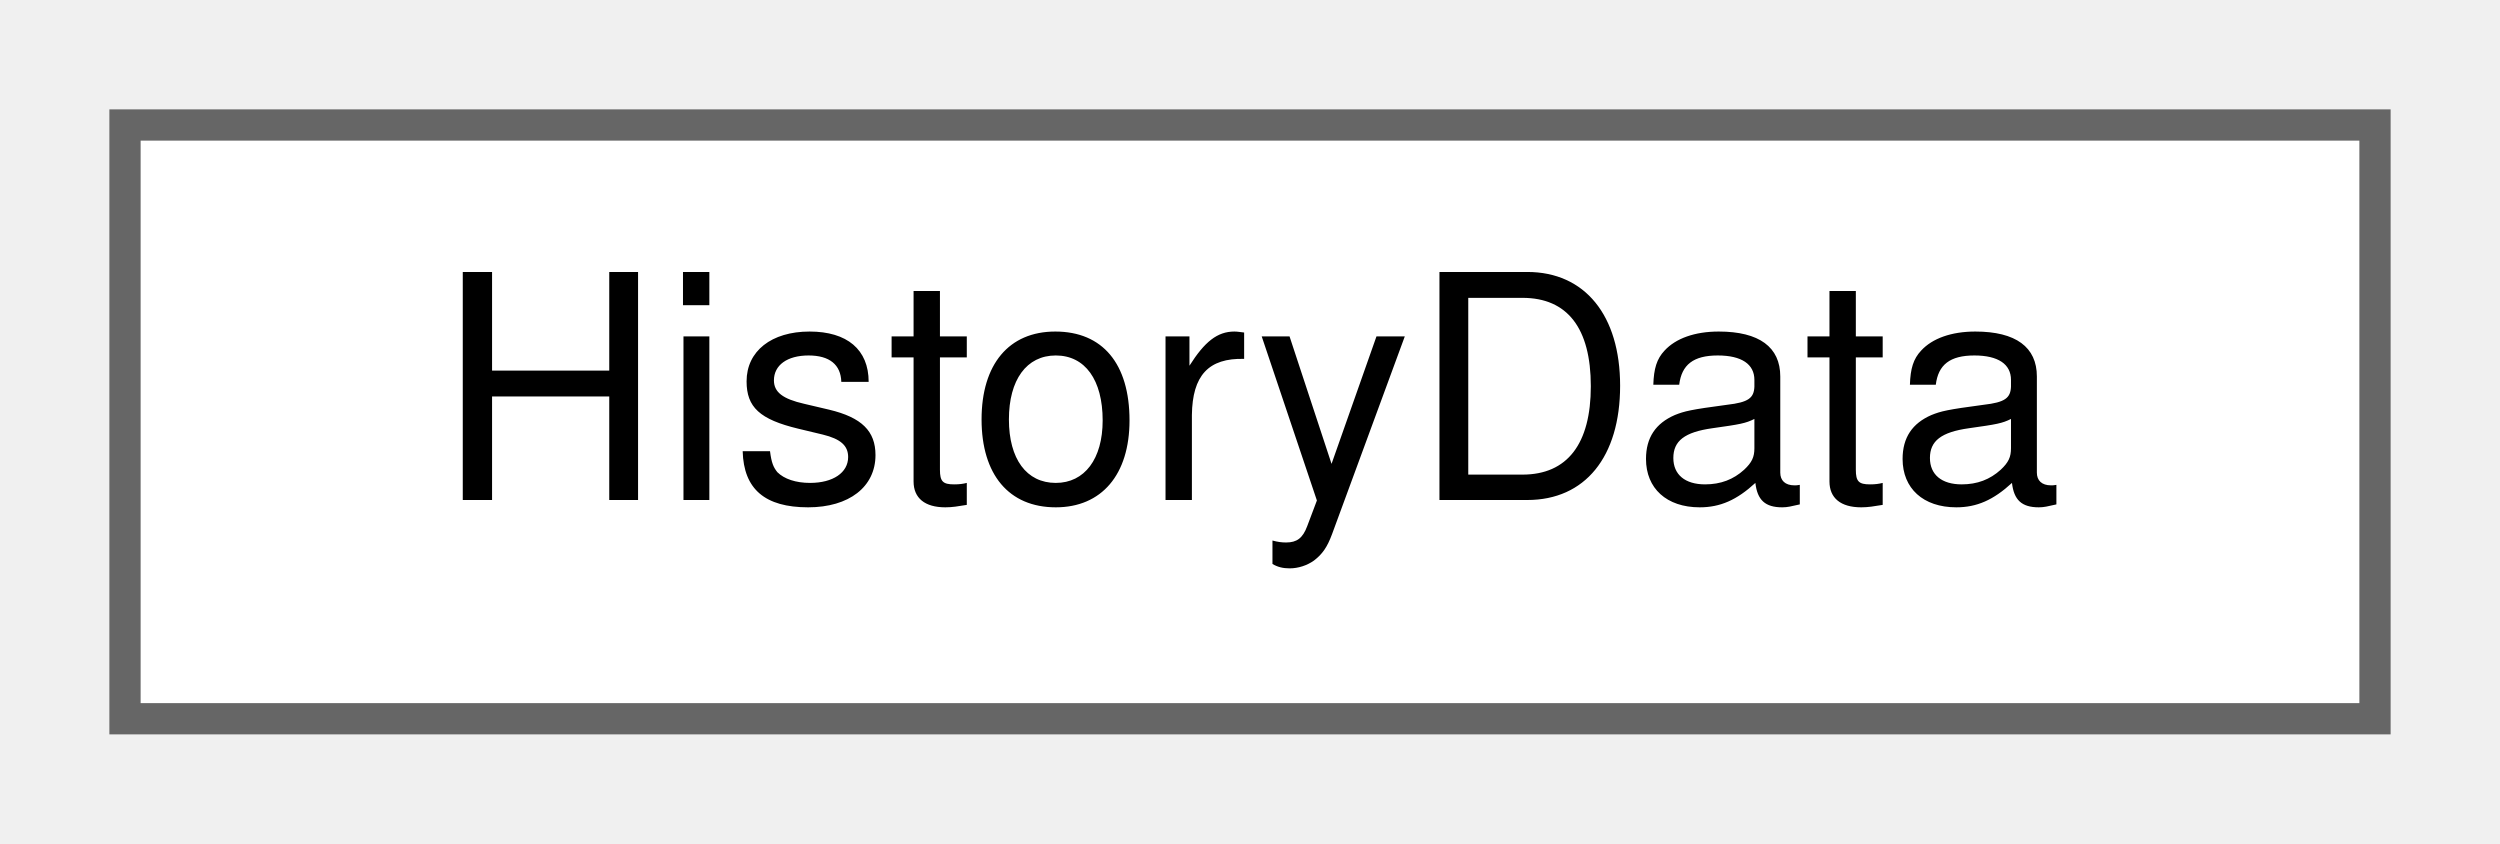
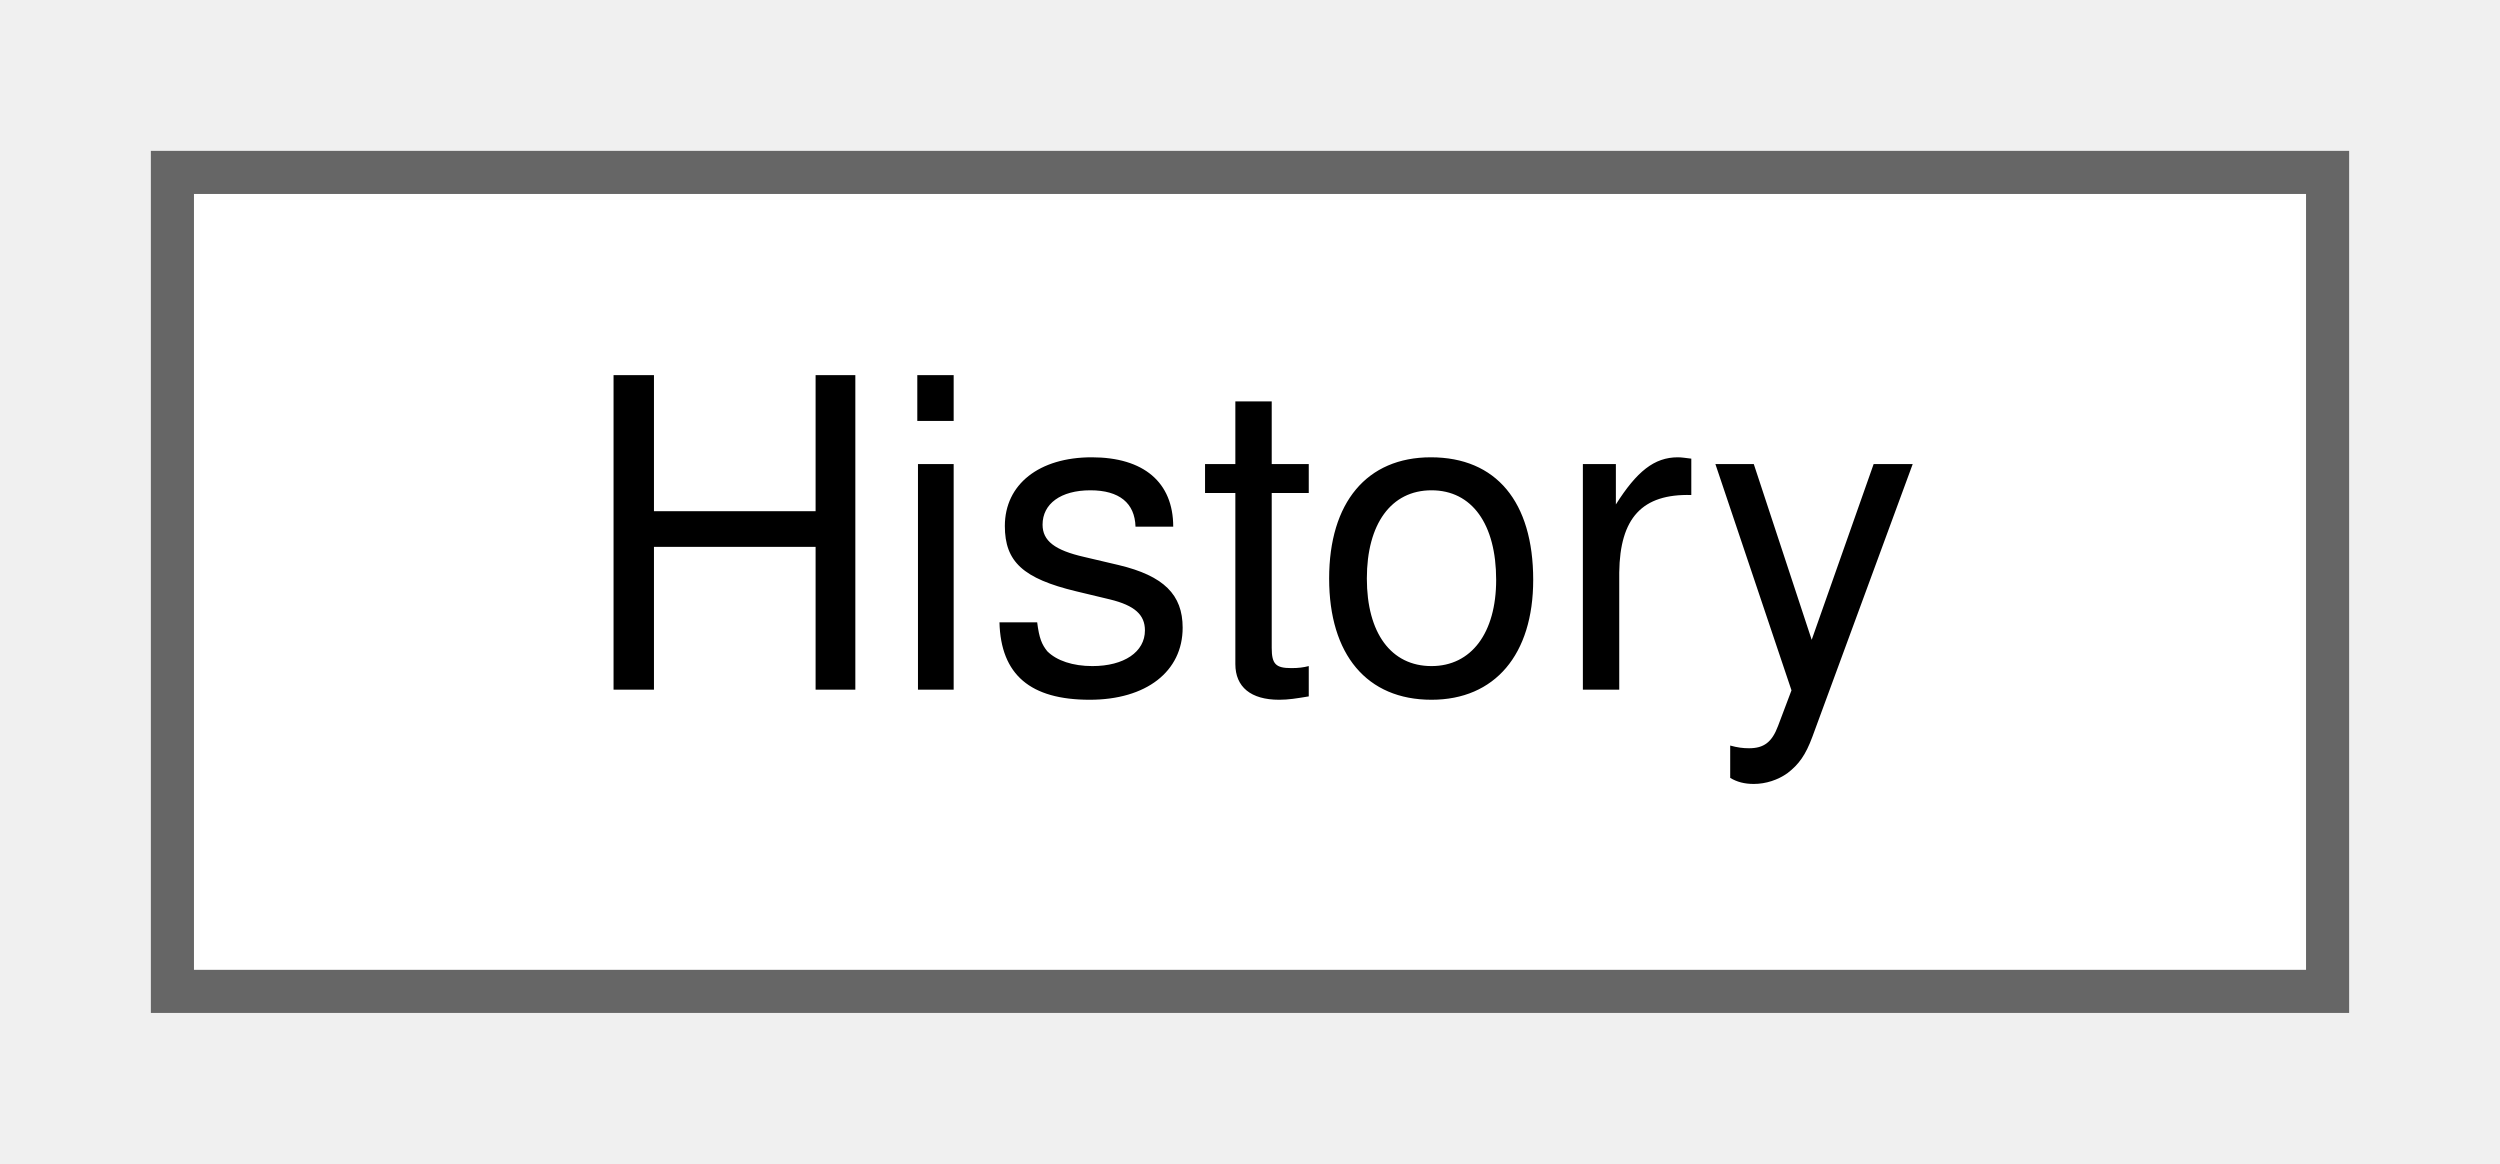
- <svg xmlns="http://www.w3.org/2000/svg" xmlns:xlink="http://www.w3.org/1999/xlink" width="80pt" height="27pt" viewBox="0.00 0.00 80.00 27.00">
+ <svg xmlns="http://www.w3.org/2000/svg" xmlns:xlink="http://www.w3.org/1999/xlink" width="58pt" height="27pt" viewBox="0.00 0.00 58.00 27.00">
  <g id="graph0" class="graph" transform="scale(1 1) rotate(0) translate(4 23)">
    <g id="node1" class="node">
      <g id="a_node1">
-         <a xlink:href="structHistoryData.html" target="_top" xlink:title="Data to pass to the History Functions.">
-           <polygon fill="white" stroke="#666666" points="72,-19 0,-19 0,0 72,0 72,-19" />
-           <text text-anchor="middle" x="36" y="-7" font-family="Helvetica,sans-Serif" font-size="10.00">HistoryData</text>
+         <a xlink:href="structHistory.html" target="_top" xlink:title="Saved list of user-entered commands/searches.">
+           <polygon fill="white" stroke="#666666" points="50,-19 0,-19 0,0 50,0 50,-19" />
+           <text text-anchor="middle" x="25" y="-7" font-family="Helvetica,sans-Serif" font-size="10.00">History</text>
        </a>
      </g>
    </g>
  </g>
</svg>
